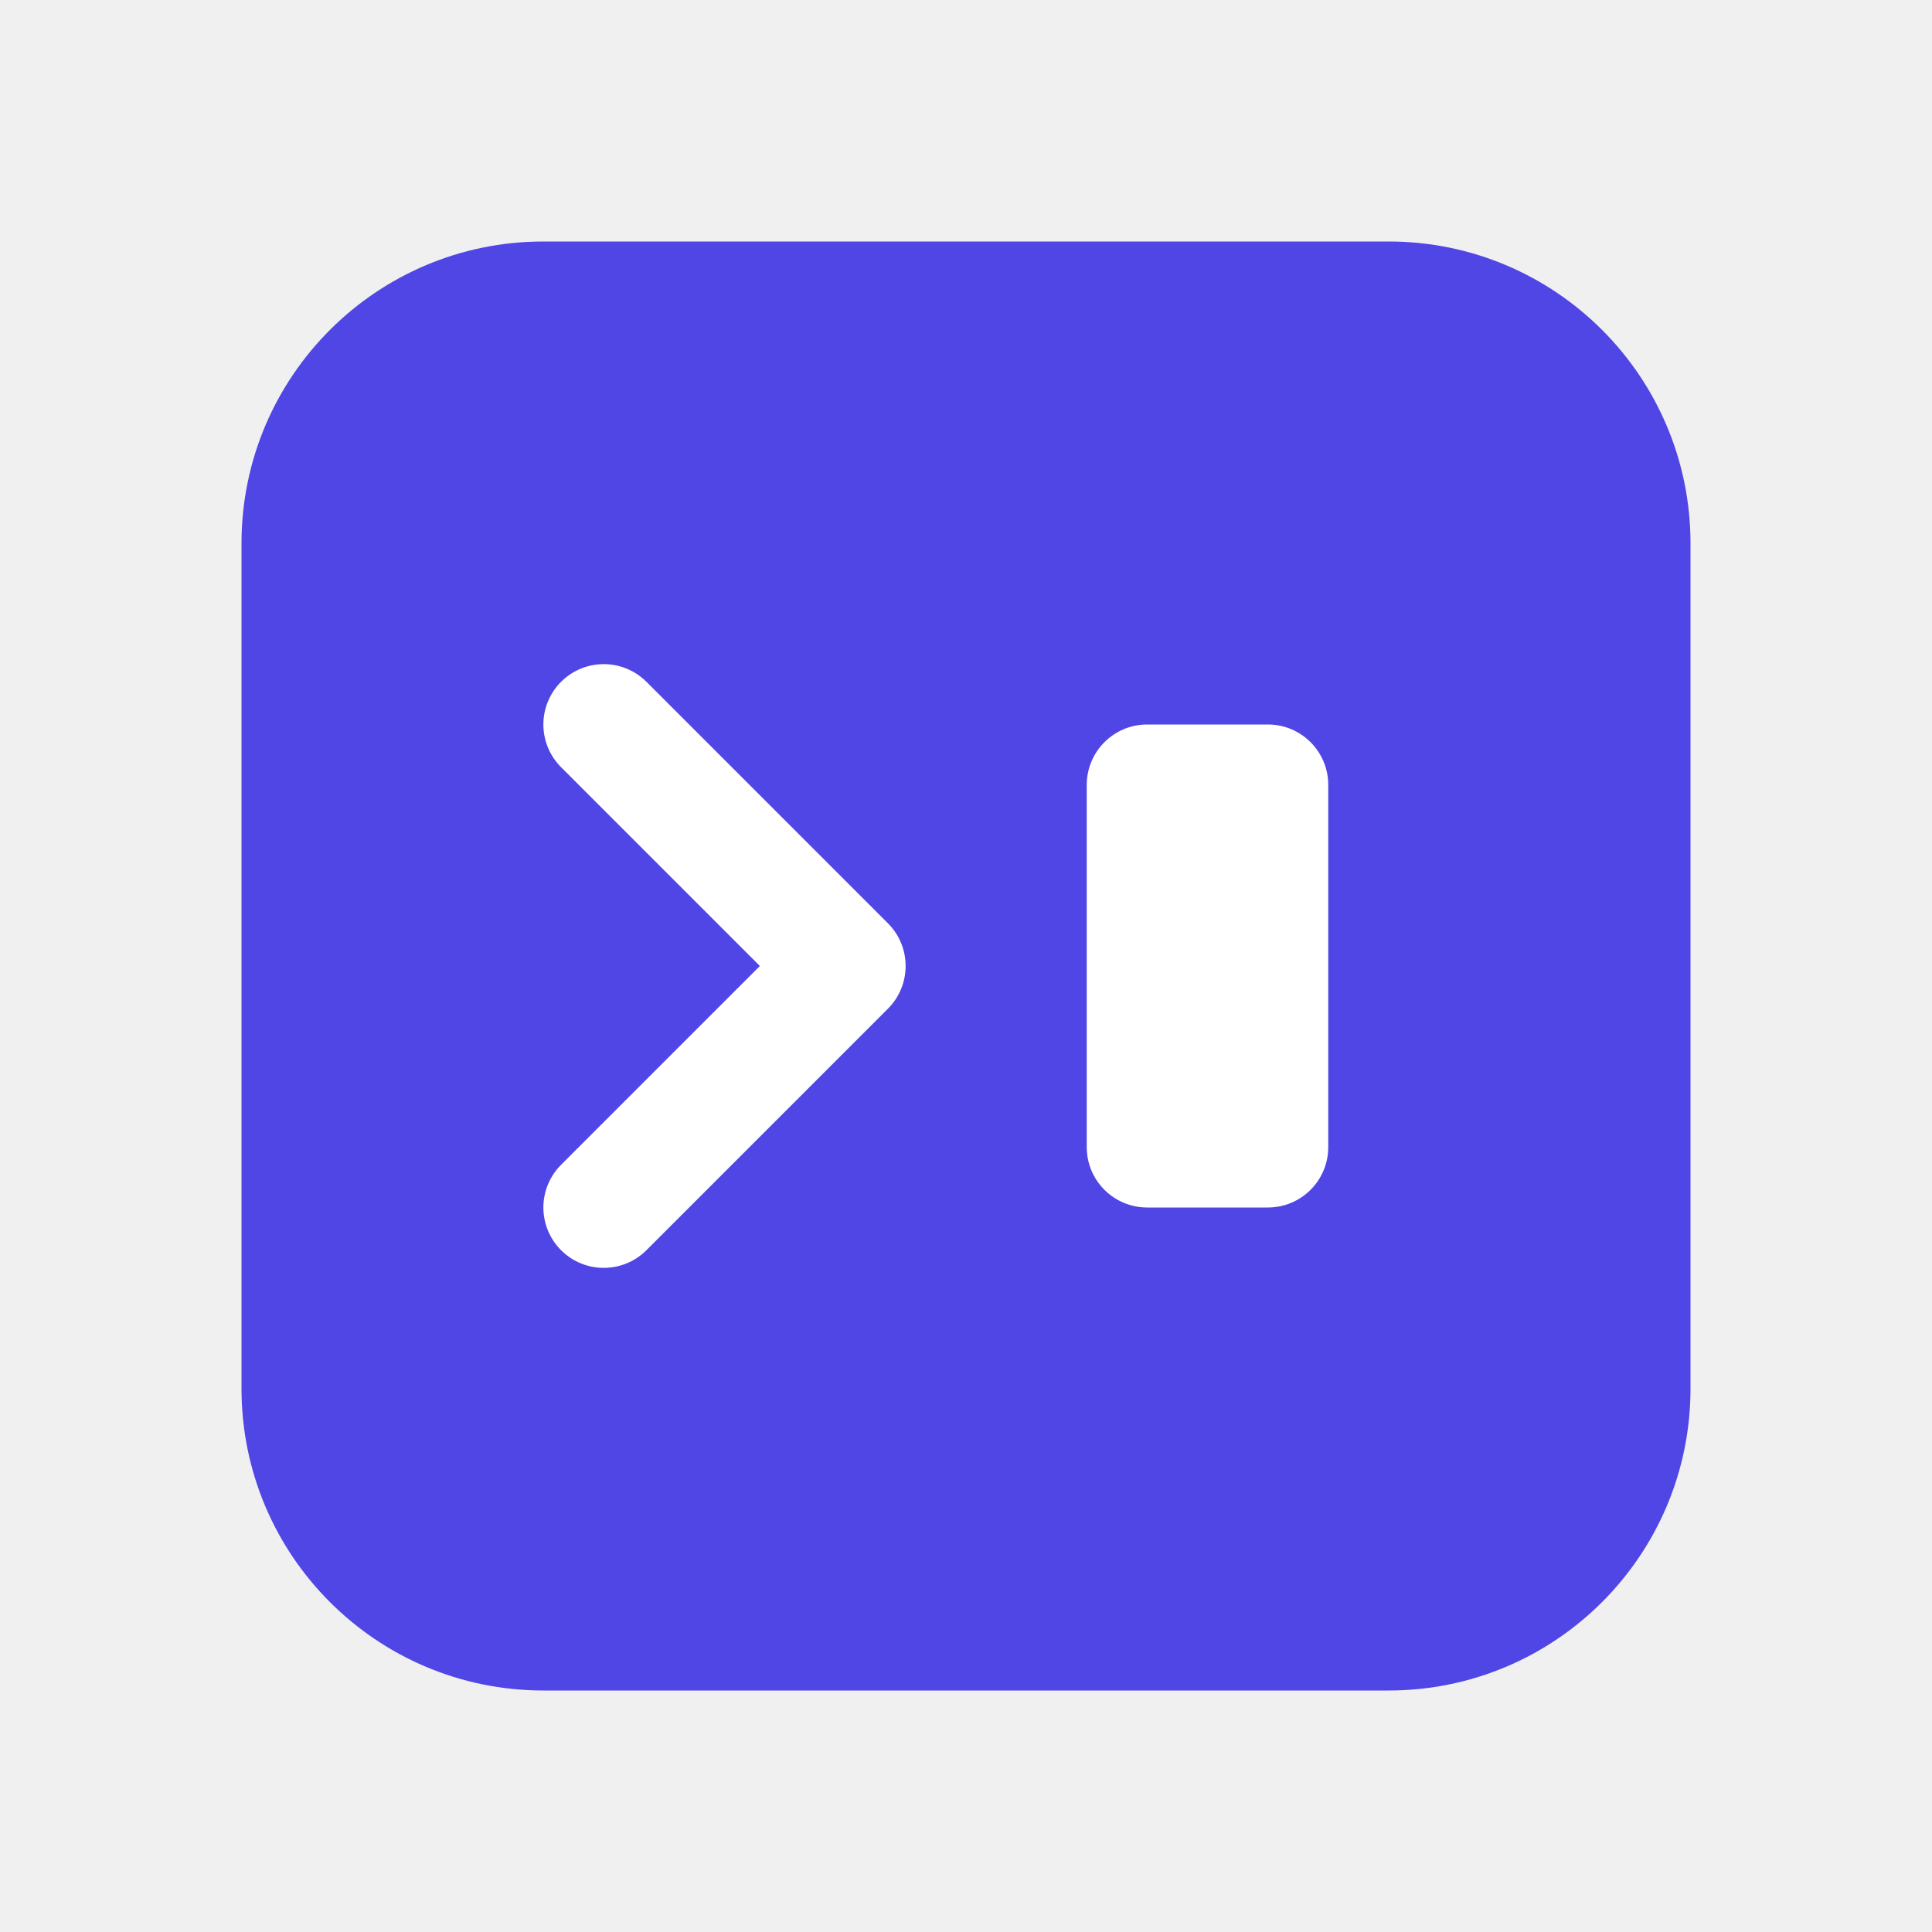
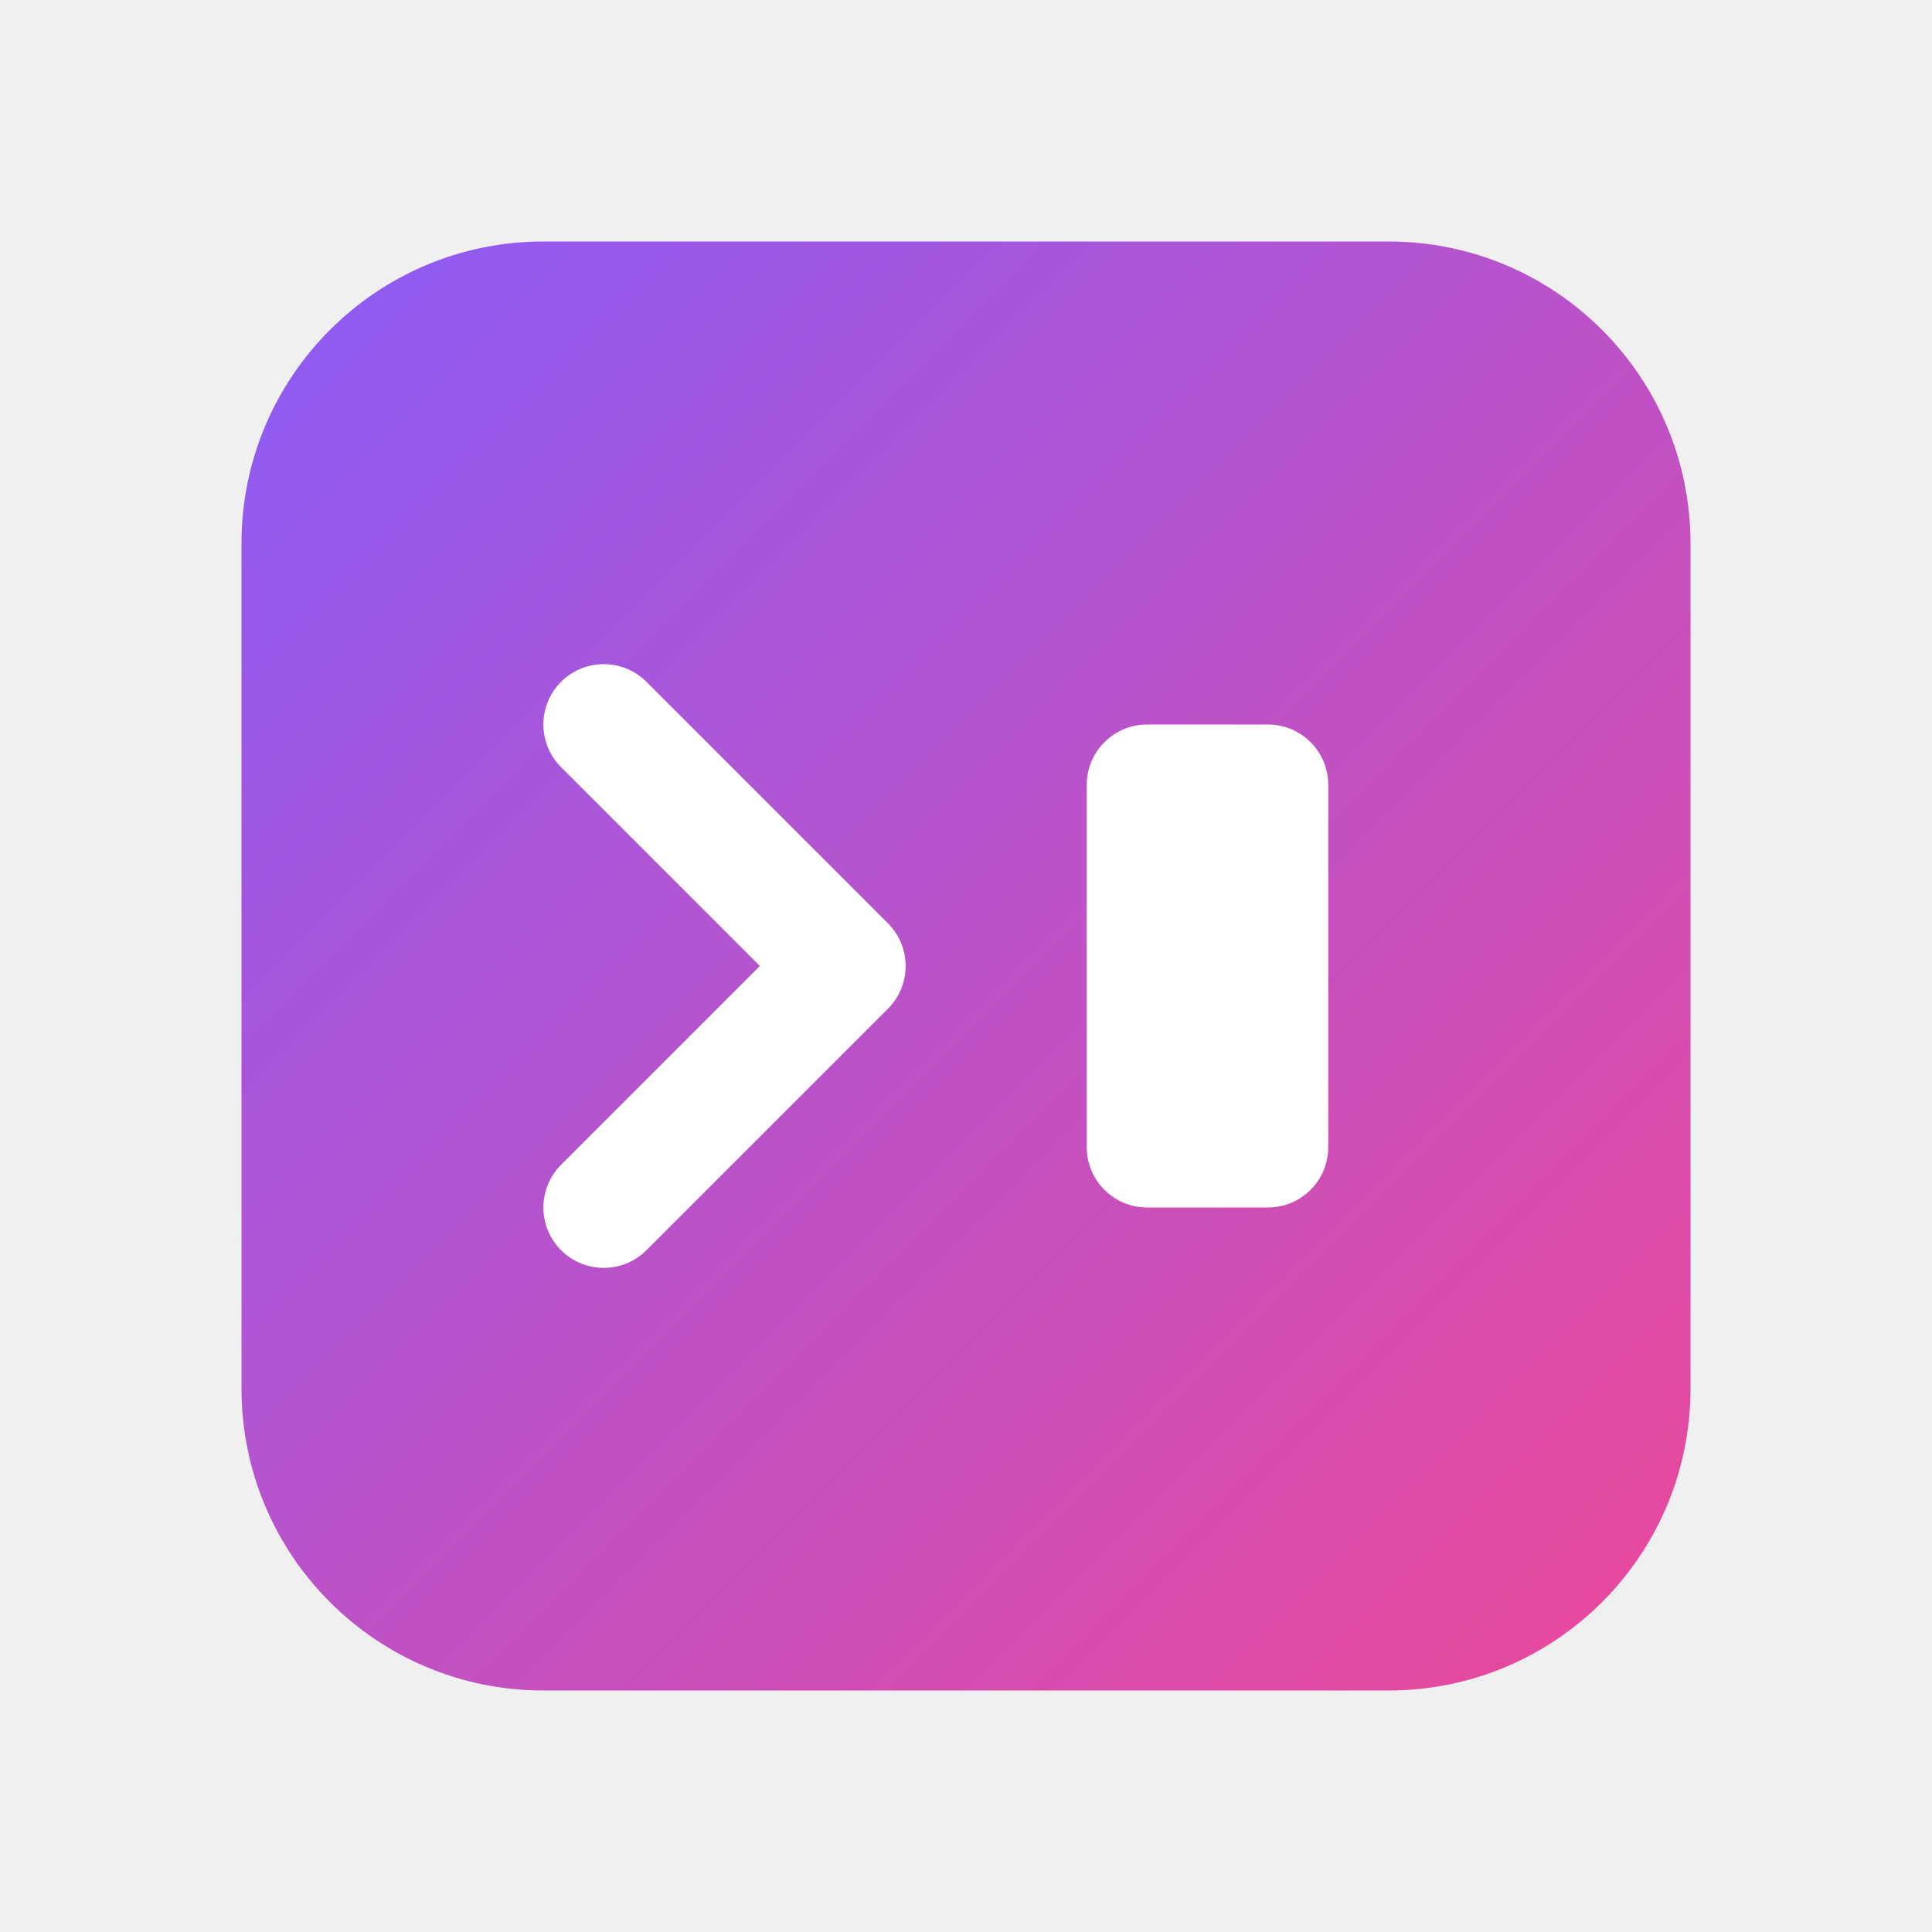
<svg xmlns="http://www.w3.org/2000/svg" viewBox="0 0 64 64">
-   <rect x="8" y="8" width="48" height="48" rx="10" fill="#4f46e5" />
+   <defs>
+     <linearGradient id="g" x1="0" y1="0" x2="1" y2="1">
+       <stop offset="0" stop-color="#8b5cf6" />
+       <stop offset="1" stop-color="#ec4899" />
+     </linearGradient>
+   </defs>
+   <rect x="8" y="8" width="48" height="48" rx="10" fill="url(#g)" />
  <path d="M20 24l8 8-8 8" stroke="#ffffff" stroke-width="4" fill="none" stroke-linecap="round" stroke-linejoin="round" />
  <rect x="36" y="24" width="8" height="16" rx="2" fill="#ffffff" />
</svg>
